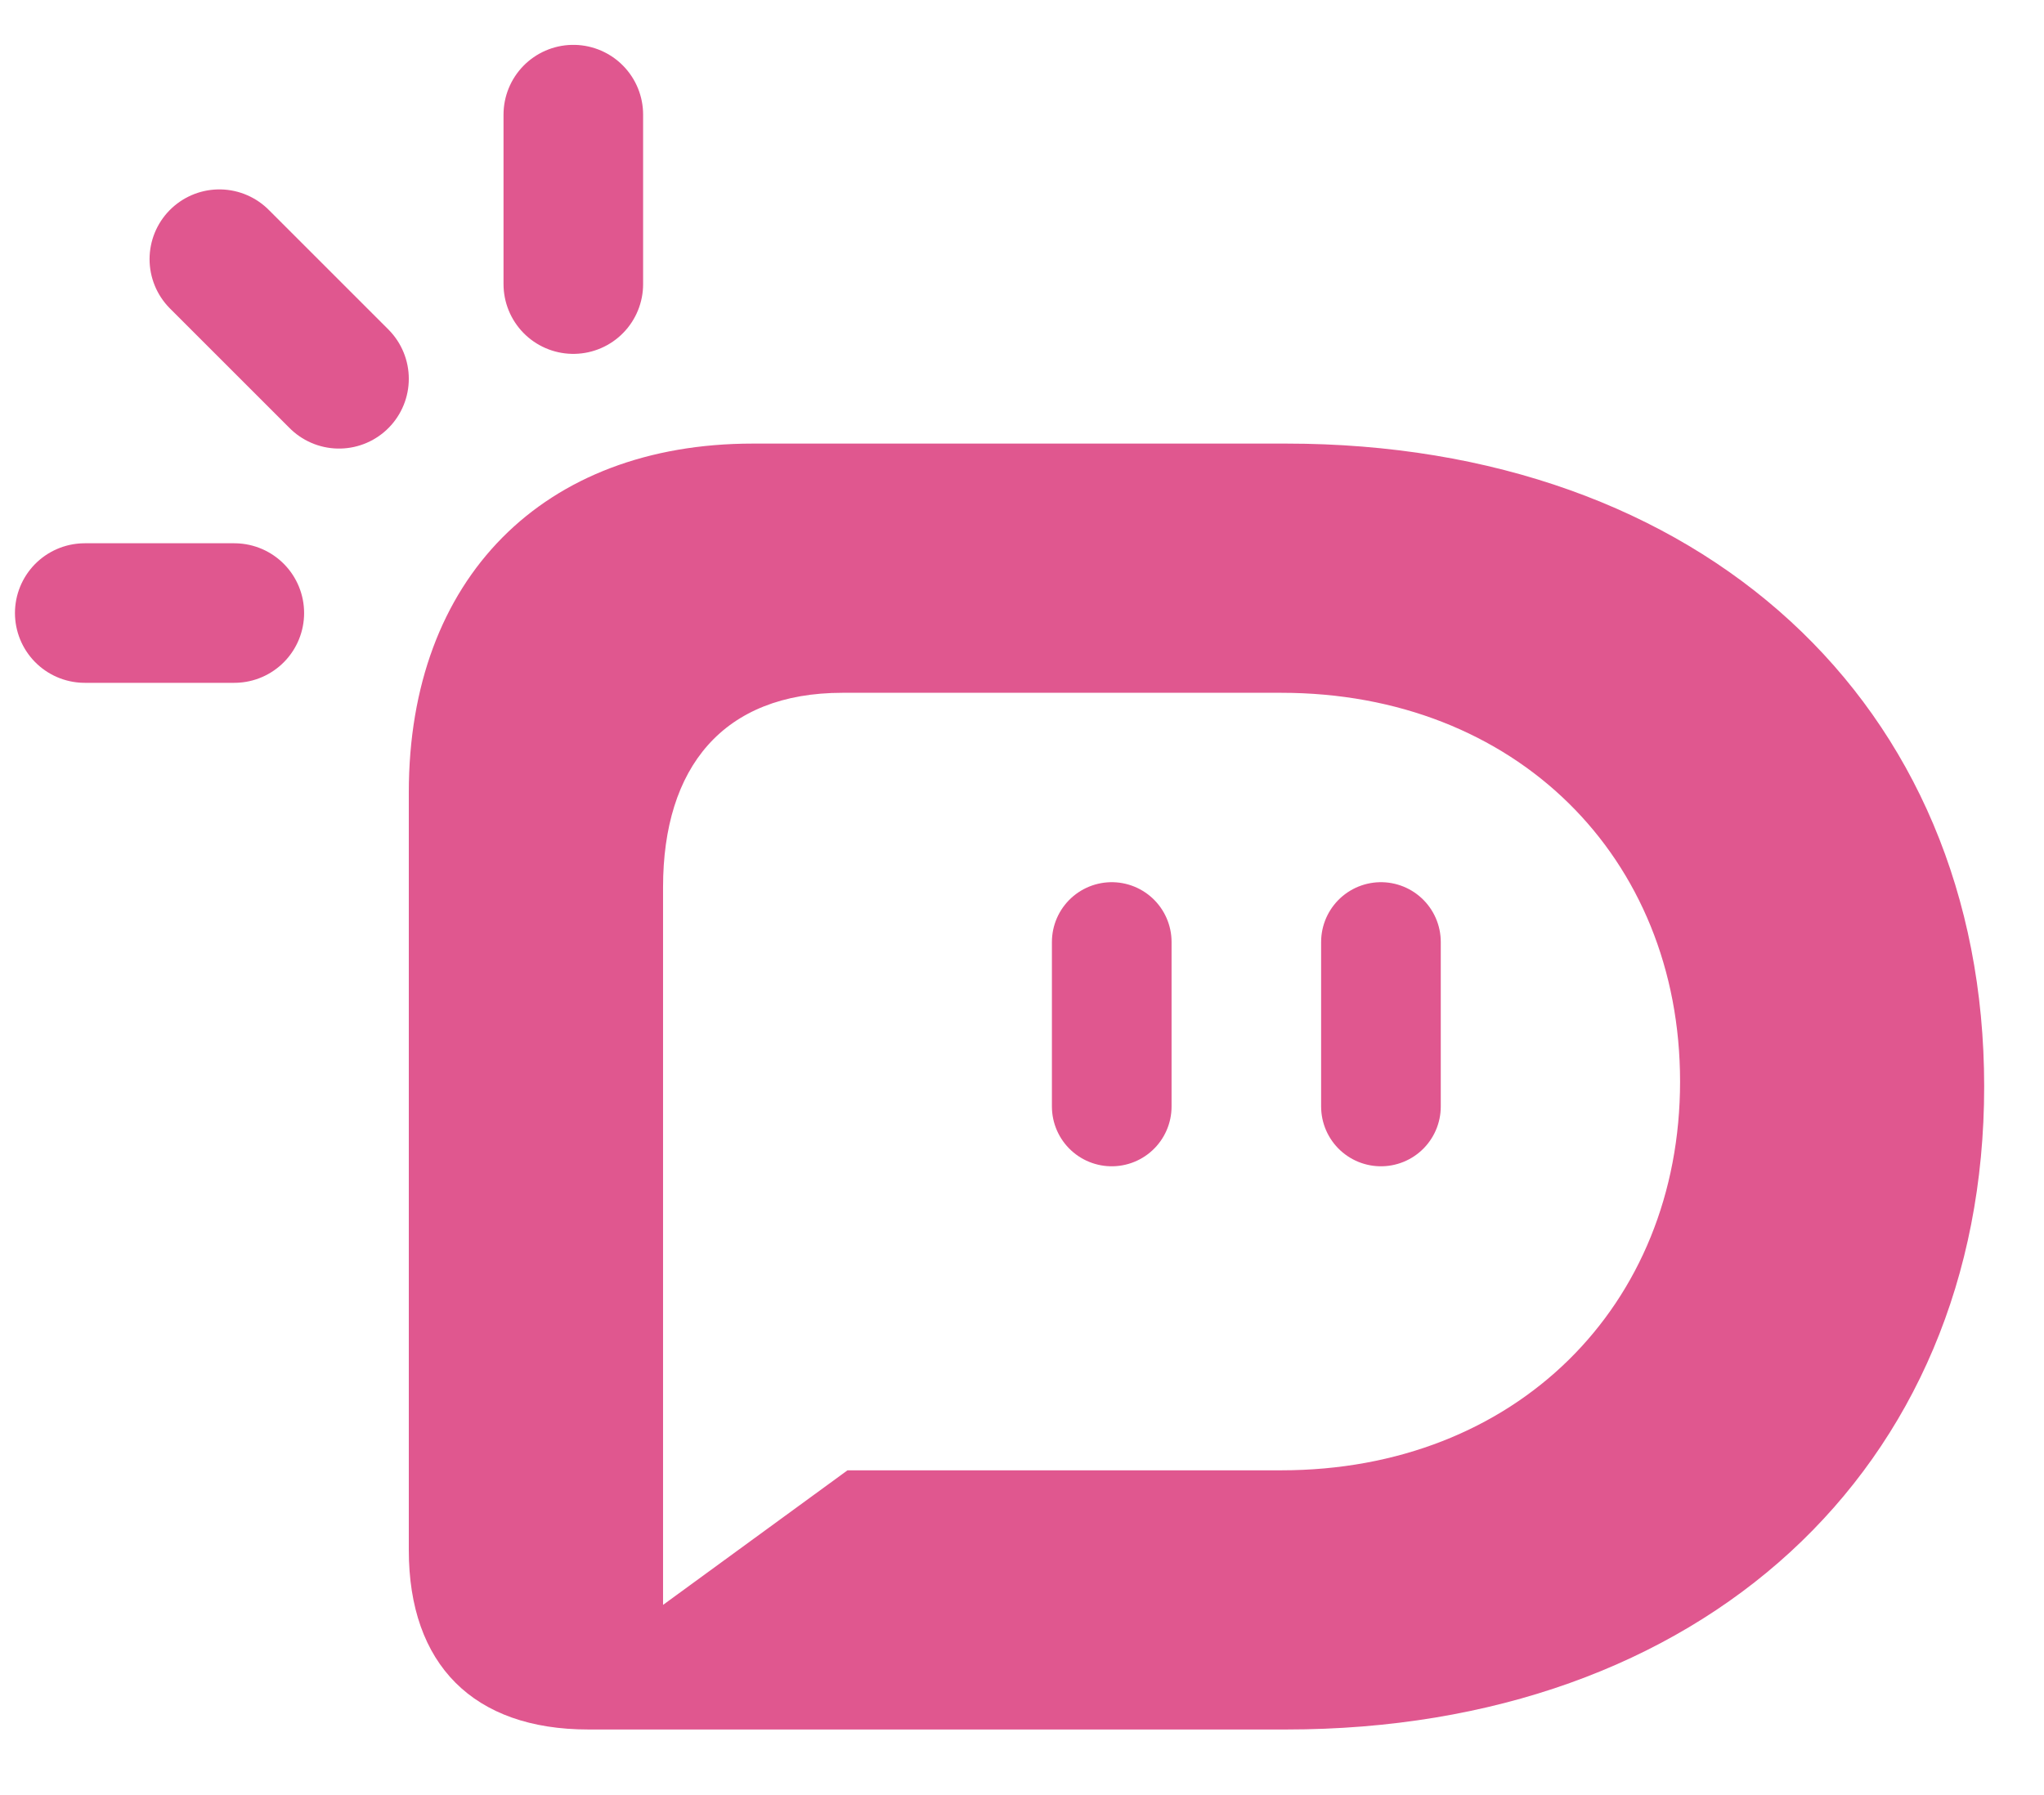
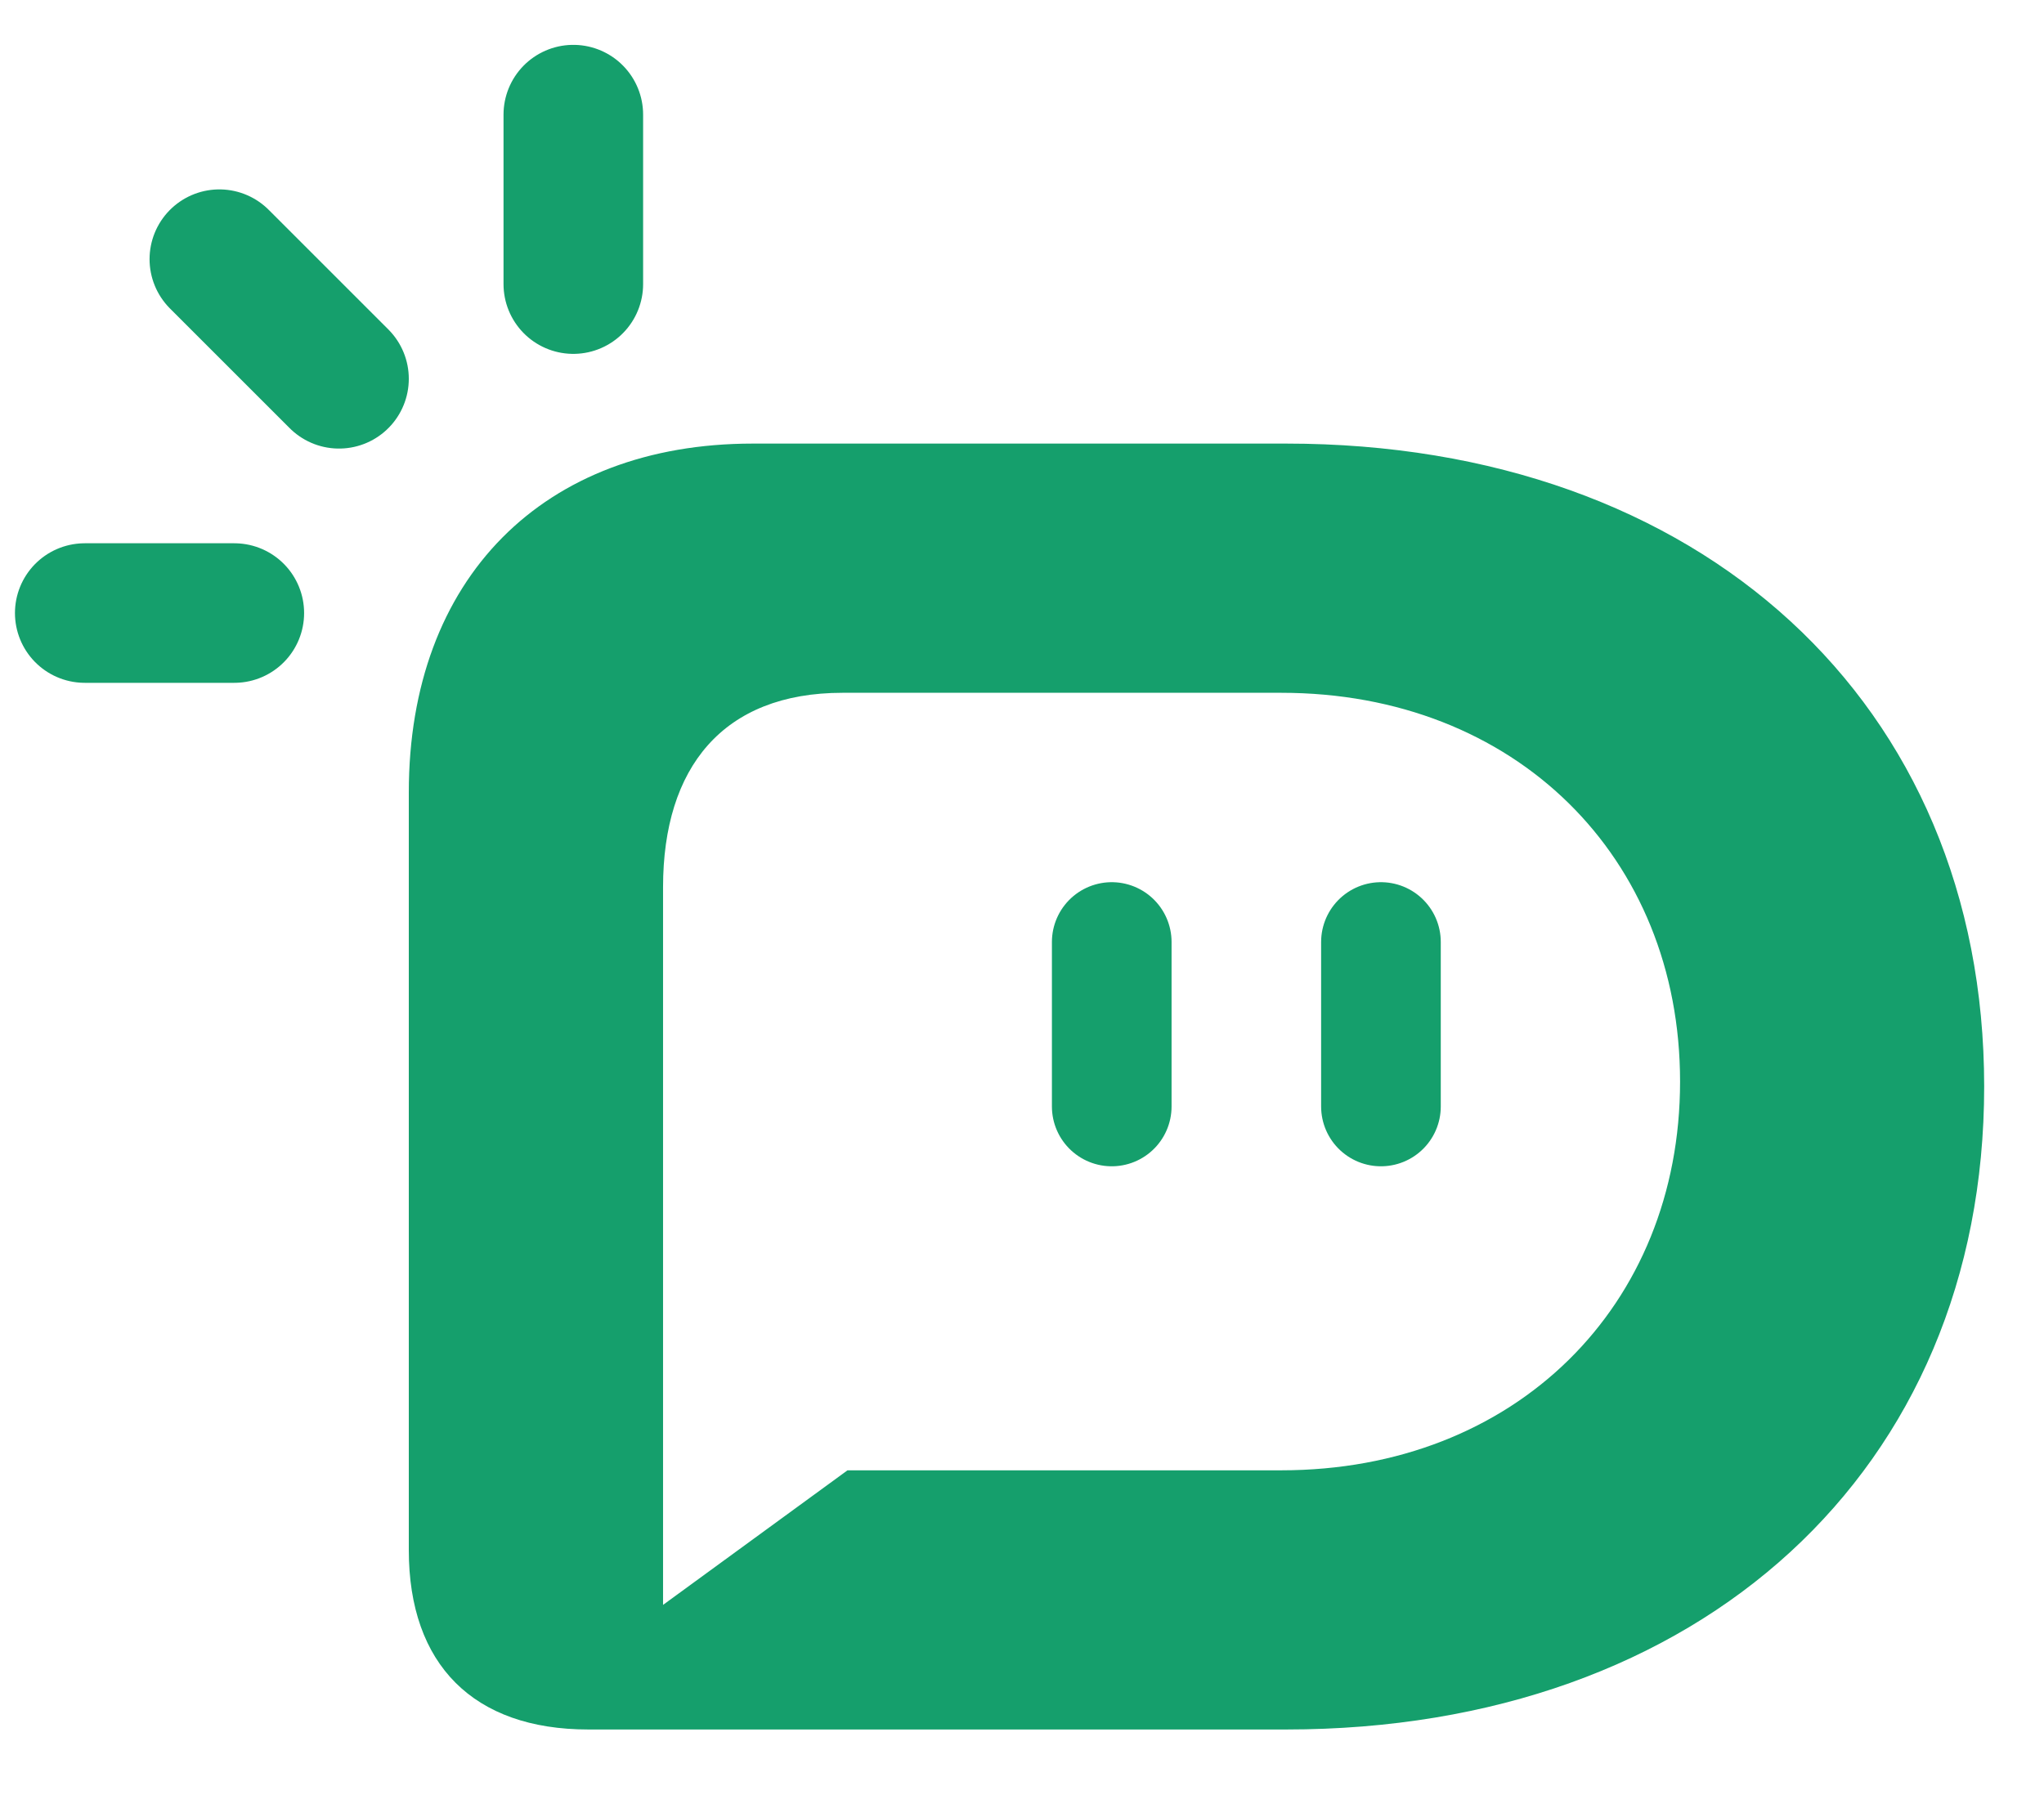
<svg xmlns="http://www.w3.org/2000/svg" viewBox="130 208 410 360">
-   <g stroke="#e0578f" stroke-linecap="round">
+   <g stroke="#159f6c" stroke-linecap="round">
    <path d="M147 331h30M174 260l24 24M245 231v34" stroke-width="28" />
    <path d="M353 397v33m54-33v33" stroke-width="24" />
  </g>
-   <path fill="#e0578f" fill-rule="evenodd" d="M281 297h107c83 0 140 52 140 129s-57 129-140 129H248c-23 0-36-13-36-36V367c0-43 27-70 69-70Zm18 50h88c47 0 80 33 80 78s-33 78-80 78h-87l-37 27V386c0-24 12-39 36-39Z" clip-rule="evenodd" />
+   <path fill="#159f6c" fill-rule="evenodd" d="M281 297h107c83 0 140 52 140 129s-57 129-140 129H248c-23 0-36-13-36-36V367c0-43 27-70 69-70Zm18 50h88c47 0 80 33 80 78s-33 78-80 78h-87l-37 27V386c0-24 12-39 36-39Z" clip-rule="evenodd" />
</svg>
